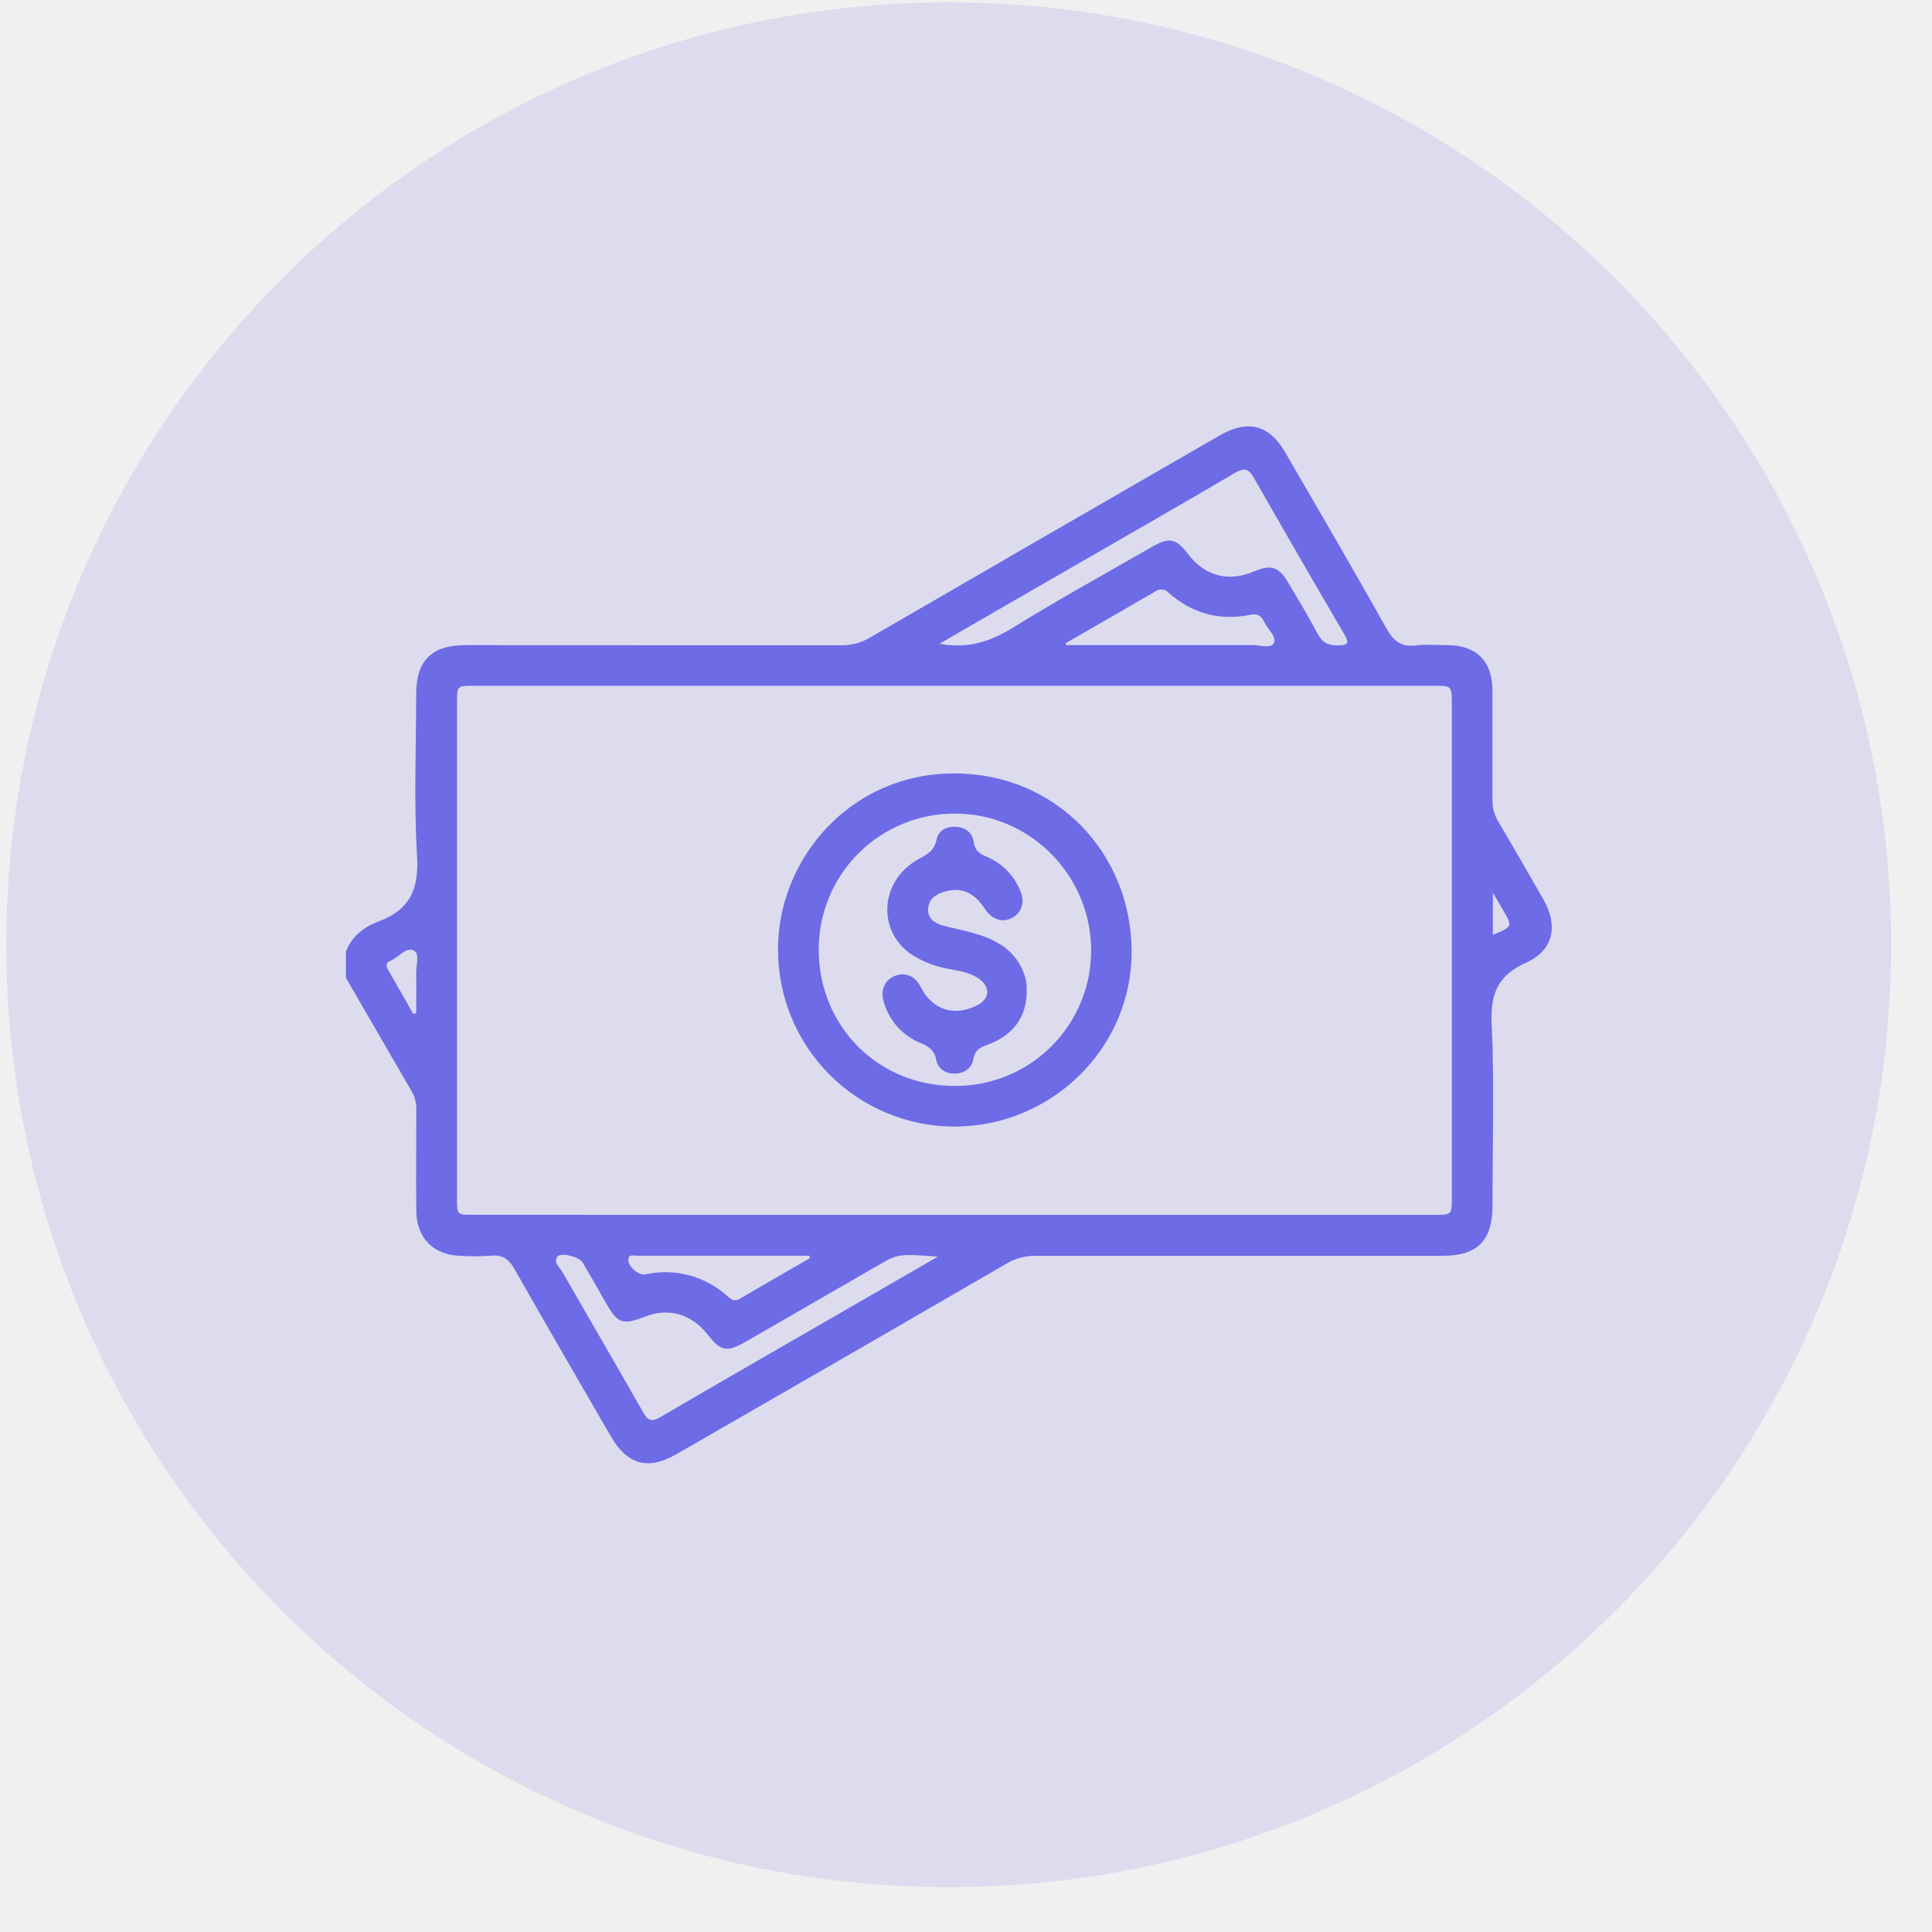
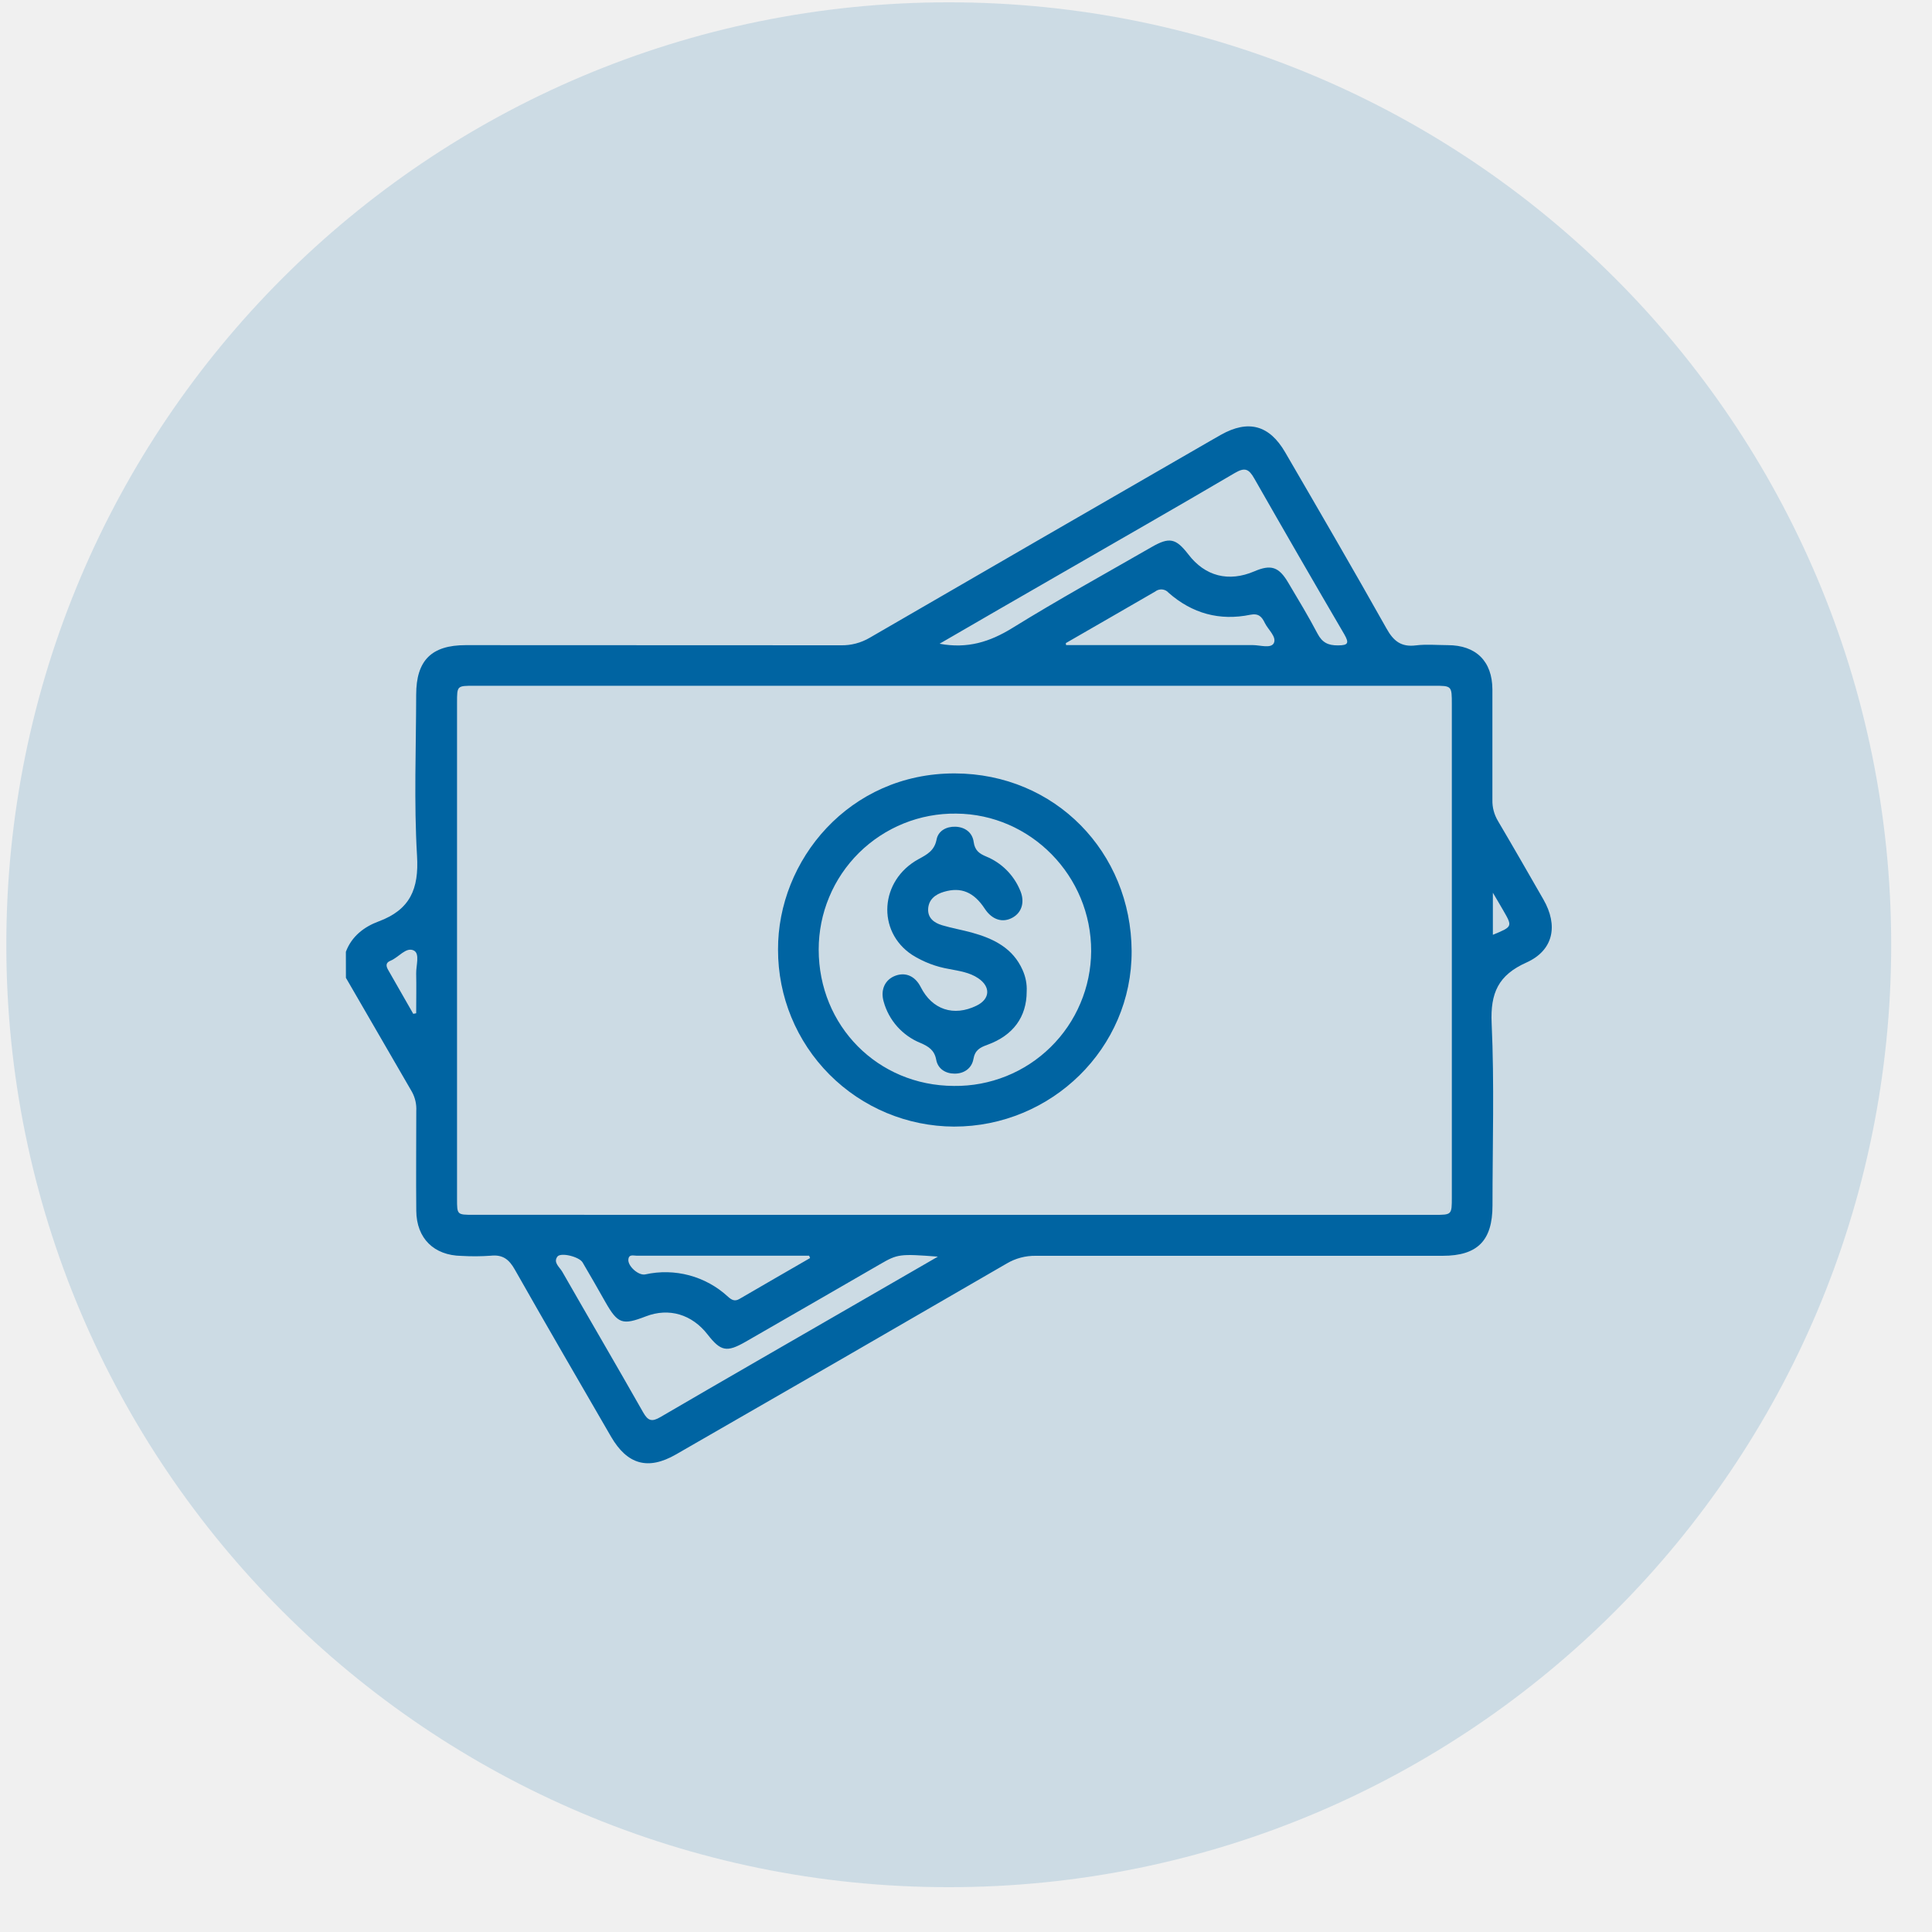
<svg xmlns="http://www.w3.org/2000/svg" width="41" height="41" viewBox="0 0 41 41" fill="none">
-   <circle opacity="0.15" cx="20.134" cy="20.049" r="20" fill="#6D6BE6" />
+   <circle opacity="0.15" cx="20.134" cy="20.049" r="20" fill="#0064A2" />
  <g clip-path="url(#clip0_107_18678)">
-     <path d="M7.34 20.198C7.464 19.867 7.73 19.667 8.035 19.554C8.702 19.306 8.893 18.866 8.85 18.161C8.783 17.027 8.83 15.883 8.832 14.743C8.832 14.015 9.157 13.691 9.882 13.691C12.536 13.691 15.189 13.692 17.844 13.694C18.059 13.699 18.271 13.643 18.457 13.534C20.866 12.137 23.279 10.742 25.693 9.351C25.765 9.309 25.837 9.268 25.91 9.227C26.489 8.902 26.936 9.018 27.273 9.598C27.996 10.842 28.72 12.085 29.425 13.34C29.574 13.607 29.738 13.735 30.048 13.696C30.269 13.669 30.497 13.69 30.722 13.691C31.322 13.691 31.669 14.032 31.671 14.631C31.671 15.412 31.671 16.195 31.671 16.977C31.667 17.134 31.709 17.289 31.79 17.424C32.116 17.976 32.434 18.532 32.753 19.087C33.072 19.642 32.968 20.167 32.394 20.426C31.797 20.692 31.626 21.073 31.655 21.714C31.714 23.001 31.673 24.292 31.673 25.583C31.673 26.328 31.355 26.65 30.615 26.65C27.736 26.65 24.858 26.65 21.979 26.65C21.764 26.647 21.552 26.703 21.367 26.812C19.028 28.169 16.687 29.52 14.344 30.866C13.752 31.206 13.312 31.082 12.967 30.488C12.284 29.308 11.597 28.128 10.925 26.942C10.803 26.726 10.669 26.621 10.415 26.648C10.208 26.663 10 26.664 9.792 26.652C9.209 26.642 8.84 26.281 8.834 25.697C8.827 24.99 8.834 24.283 8.834 23.576C8.842 23.434 8.81 23.294 8.742 23.17C8.275 22.365 7.808 21.558 7.341 20.751L7.34 20.198ZM20.232 25.781H30.44C30.81 25.781 30.81 25.781 30.81 25.406V14.947C30.81 14.554 30.81 14.553 30.428 14.553H10.061C9.699 14.553 9.699 14.553 9.699 14.909V25.442C9.699 25.78 9.699 25.78 10.048 25.78L20.232 25.781ZM19.939 13.661C20.529 13.772 21.006 13.622 21.484 13.327C22.453 12.727 23.451 12.178 24.438 11.61C24.817 11.392 24.953 11.422 25.218 11.764C25.574 12.231 26.074 12.357 26.618 12.125C26.971 11.973 27.14 12.027 27.339 12.366C27.551 12.723 27.767 13.079 27.96 13.447C28.06 13.637 28.186 13.698 28.394 13.696C28.616 13.696 28.632 13.644 28.528 13.461C27.886 12.364 27.25 11.262 26.619 10.156C26.503 9.951 26.419 9.912 26.204 10.038C24.957 10.772 23.7 11.488 22.447 12.212C21.614 12.69 20.788 13.169 19.939 13.661ZM19.903 26.668C19.09 26.605 19.048 26.613 18.672 26.831C17.722 27.381 16.77 27.929 15.818 28.477C15.422 28.703 15.295 28.677 15.018 28.322C14.684 27.891 14.194 27.747 13.707 27.935C13.207 28.128 13.111 28.094 12.848 27.633C12.688 27.351 12.528 27.068 12.363 26.79C12.291 26.669 11.901 26.572 11.829 26.667C11.735 26.793 11.877 26.891 11.932 26.988C12.502 27.984 13.083 28.975 13.649 29.973C13.751 30.153 13.833 30.179 14.014 30.073C15.365 29.284 16.721 28.506 18.076 27.723L19.903 26.668ZM22.618 13.648L22.624 13.69C23.945 13.69 25.266 13.69 26.587 13.69C26.741 13.69 26.969 13.767 27.032 13.649C27.098 13.515 26.912 13.365 26.841 13.219C26.78 13.093 26.712 13.01 26.534 13.046C25.882 13.18 25.299 13.019 24.8 12.58C24.765 12.539 24.716 12.514 24.662 12.509C24.609 12.505 24.556 12.52 24.514 12.554C23.885 12.919 23.25 13.283 22.618 13.648V13.648ZM17.191 26.697L17.171 26.648H15.178C14.621 26.648 14.064 26.648 13.51 26.648C13.443 26.648 13.347 26.611 13.335 26.726C13.319 26.868 13.549 27.074 13.692 27.045C14.002 26.976 14.323 26.983 14.629 27.065C14.936 27.148 15.217 27.303 15.45 27.519C15.525 27.585 15.59 27.625 15.691 27.566C16.188 27.276 16.69 26.988 17.191 26.698V26.697ZM8.77 21.515L8.832 21.503C8.832 21.223 8.838 20.943 8.832 20.663C8.827 20.492 8.915 20.239 8.783 20.172C8.618 20.087 8.46 20.319 8.287 20.388C8.181 20.43 8.189 20.502 8.24 20.588C8.416 20.896 8.592 21.206 8.77 21.515ZM31.681 19.838C32.1 19.665 32.1 19.665 31.901 19.32C31.838 19.209 31.772 19.1 31.681 18.945V19.838Z" fill="#6D6BE6" />
-     <path d="M20.246 23.908C19.253 23.904 18.303 23.507 17.602 22.803C16.902 22.1 16.51 21.148 16.511 20.155C16.502 18.258 18.019 16.408 20.262 16.413C22.397 16.418 24.004 18.089 24.015 20.182C24.025 22.242 22.315 23.91 20.246 23.908ZM20.246 23.045C20.625 23.05 21.001 22.979 21.353 22.838C21.705 22.697 22.026 22.487 22.296 22.221C22.567 21.955 22.782 21.639 22.929 21.289C23.077 20.94 23.154 20.565 23.156 20.186C23.161 18.589 21.872 17.276 20.291 17.266C19.91 17.261 19.531 17.332 19.177 17.475C18.823 17.618 18.501 17.83 18.229 18.098C17.958 18.367 17.742 18.686 17.596 19.039C17.449 19.391 17.374 19.769 17.374 20.151C17.374 21.771 18.628 23.039 20.242 23.045H20.246Z" fill="#6D6BE6" />
-     <path d="M21.788 21.04C21.788 21.585 21.497 21.974 20.958 22.171C20.8 22.228 20.691 22.281 20.657 22.477C20.622 22.672 20.456 22.787 20.256 22.784C20.068 22.784 19.904 22.684 19.868 22.491C19.831 22.287 19.708 22.209 19.538 22.135C19.348 22.059 19.178 21.939 19.041 21.786C18.905 21.633 18.806 21.451 18.752 21.253C18.68 21.002 18.783 20.786 19.005 20.705C19.227 20.625 19.425 20.721 19.539 20.947C19.782 21.427 20.239 21.579 20.725 21.341C21.012 21.201 21.027 20.941 20.761 20.761C20.576 20.635 20.36 20.607 20.148 20.565C19.867 20.518 19.598 20.416 19.357 20.264C18.599 19.765 18.67 18.68 19.495 18.231C19.675 18.133 19.829 18.052 19.875 17.818C19.91 17.632 20.082 17.538 20.275 17.544C20.481 17.551 20.636 17.668 20.663 17.868C20.688 18.05 20.784 18.116 20.93 18.177C21.251 18.309 21.507 18.563 21.643 18.882C21.755 19.126 21.692 19.358 21.492 19.471C21.28 19.592 21.053 19.521 20.898 19.284C20.668 18.934 20.397 18.817 20.031 18.926C19.854 18.978 19.71 19.084 19.697 19.284C19.685 19.484 19.825 19.585 19.993 19.635C20.199 19.697 20.413 19.733 20.621 19.79C21.084 19.918 21.496 20.118 21.703 20.59C21.766 20.732 21.796 20.886 21.788 21.04Z" fill="#6D6BE6" />
+     <path d="M7.34 20.198C7.464 19.867 7.73 19.667 8.035 19.554C8.702 19.306 8.893 18.866 8.85 18.161C8.783 17.027 8.83 15.883 8.832 14.743C8.832 14.015 9.157 13.691 9.882 13.691C12.536 13.691 15.189 13.692 17.844 13.694C18.059 13.699 18.271 13.643 18.457 13.534C20.866 12.137 23.279 10.742 25.693 9.351C25.765 9.309 25.837 9.268 25.91 9.227C26.489 8.902 26.936 9.018 27.273 9.598C27.996 10.842 28.72 12.085 29.425 13.34C29.574 13.607 29.738 13.735 30.048 13.696C30.269 13.669 30.497 13.69 30.722 13.691C31.322 13.691 31.669 14.032 31.671 14.631C31.671 15.412 31.671 16.195 31.671 16.977C31.667 17.134 31.709 17.289 31.79 17.424C32.116 17.976 32.434 18.532 32.753 19.087C33.072 19.642 32.968 20.167 32.394 20.426C31.797 20.692 31.626 21.073 31.655 21.714C31.714 23.001 31.673 24.292 31.673 25.583C31.673 26.328 31.355 26.65 30.615 26.65C27.736 26.65 24.858 26.65 21.979 26.65C21.764 26.647 21.552 26.703 21.367 26.812C19.028 28.169 16.687 29.52 14.344 30.866C13.752 31.206 13.312 31.082 12.967 30.488C12.284 29.308 11.597 28.128 10.925 26.942C10.803 26.726 10.669 26.621 10.415 26.648C10.208 26.663 10 26.664 9.792 26.652C9.209 26.642 8.84 26.281 8.834 25.697C8.827 24.99 8.834 24.283 8.834 23.576C8.842 23.434 8.81 23.294 8.742 23.17C8.275 22.365 7.808 21.558 7.341 20.751L7.34 20.198ZM20.232 25.781H30.44C30.81 25.781 30.81 25.781 30.81 25.406V14.947C30.81 14.554 30.81 14.553 30.428 14.553H10.061C9.699 14.553 9.699 14.553 9.699 14.909V25.442C9.699 25.78 9.699 25.78 10.048 25.78L20.232 25.781ZM19.939 13.661C20.529 13.772 21.006 13.622 21.484 13.327C22.453 12.727 23.451 12.178 24.438 11.61C24.817 11.392 24.953 11.422 25.218 11.764C25.574 12.231 26.074 12.357 26.618 12.125C26.971 11.973 27.14 12.027 27.339 12.366C27.551 12.723 27.767 13.079 27.96 13.447C28.06 13.637 28.186 13.698 28.394 13.696C28.616 13.696 28.632 13.644 28.528 13.461C27.886 12.364 27.25 11.262 26.619 10.156C26.503 9.951 26.419 9.912 26.204 10.038C24.957 10.772 23.7 11.488 22.447 12.212C21.614 12.69 20.788 13.169 19.939 13.661ZM19.903 26.668C19.09 26.605 19.048 26.613 18.672 26.831C17.722 27.381 16.77 27.929 15.818 28.477C15.422 28.703 15.295 28.677 15.018 28.322C14.684 27.891 14.194 27.747 13.707 27.935C13.207 28.128 13.111 28.094 12.848 27.633C12.688 27.351 12.528 27.068 12.363 26.79C12.291 26.669 11.901 26.572 11.829 26.667C11.735 26.793 11.877 26.891 11.932 26.988C12.502 27.984 13.083 28.975 13.649 29.973C13.751 30.153 13.833 30.179 14.014 30.073C15.365 29.284 16.721 28.506 18.076 27.723L19.903 26.668ZM22.618 13.648L22.624 13.69C23.945 13.69 25.266 13.69 26.587 13.69C26.741 13.69 26.969 13.767 27.032 13.649C27.098 13.515 26.912 13.365 26.841 13.219C26.78 13.093 26.712 13.01 26.534 13.046C25.882 13.18 25.299 13.019 24.8 12.58C24.765 12.539 24.716 12.514 24.662 12.509C24.609 12.505 24.556 12.52 24.514 12.554C23.885 12.919 23.25 13.283 22.618 13.648V13.648ZM17.191 26.697L17.171 26.648H15.178C14.621 26.648 14.064 26.648 13.51 26.648C13.443 26.648 13.347 26.611 13.335 26.726C13.319 26.868 13.549 27.074 13.692 27.045C14.002 26.976 14.323 26.983 14.629 27.065C14.936 27.148 15.217 27.303 15.45 27.519C15.525 27.585 15.59 27.625 15.691 27.566C16.188 27.276 16.69 26.988 17.191 26.698V26.697ZM8.77 21.515L8.832 21.503C8.832 21.223 8.838 20.943 8.832 20.663C8.827 20.492 8.915 20.239 8.783 20.172C8.618 20.087 8.46 20.319 8.287 20.388C8.181 20.43 8.189 20.502 8.24 20.588C8.416 20.896 8.592 21.206 8.77 21.515ZM31.681 19.838C32.1 19.665 32.1 19.665 31.901 19.32C31.838 19.209 31.772 19.1 31.681 18.945V19.838Z" fill="#0064A2" />
+     <path d="M20.246 23.908C19.253 23.904 18.303 23.507 17.602 22.803C16.902 22.1 16.51 21.148 16.511 20.155C16.502 18.258 18.019 16.408 20.262 16.413C22.397 16.418 24.004 18.089 24.015 20.182C24.025 22.242 22.315 23.91 20.246 23.908ZM20.246 23.045C20.625 23.05 21.001 22.979 21.353 22.838C21.705 22.697 22.026 22.487 22.296 22.221C22.567 21.955 22.782 21.639 22.929 21.289C23.077 20.94 23.154 20.565 23.156 20.186C23.161 18.589 21.872 17.276 20.291 17.266C19.91 17.261 19.531 17.332 19.177 17.475C18.823 17.618 18.501 17.83 18.229 18.098C17.958 18.367 17.742 18.686 17.596 19.039C17.449 19.391 17.374 19.769 17.374 20.151C17.374 21.771 18.628 23.039 20.242 23.045H20.246Z" fill="#0064A2" />
+     <path d="M21.788 21.04C21.788 21.585 21.497 21.974 20.958 22.171C20.8 22.228 20.691 22.281 20.657 22.477C20.622 22.672 20.456 22.787 20.256 22.784C20.068 22.784 19.904 22.684 19.868 22.491C19.831 22.287 19.708 22.209 19.538 22.135C19.348 22.059 19.178 21.939 19.041 21.786C18.905 21.633 18.806 21.451 18.752 21.253C18.68 21.002 18.783 20.786 19.005 20.705C19.227 20.625 19.425 20.721 19.539 20.947C19.782 21.427 20.239 21.579 20.725 21.341C21.012 21.201 21.027 20.941 20.761 20.761C20.576 20.635 20.36 20.607 20.148 20.565C19.867 20.518 19.598 20.416 19.357 20.264C18.599 19.765 18.67 18.68 19.495 18.231C19.675 18.133 19.829 18.052 19.875 17.818C19.91 17.632 20.082 17.538 20.275 17.544C20.481 17.551 20.636 17.668 20.663 17.868C20.688 18.05 20.784 18.116 20.93 18.177C21.251 18.309 21.507 18.563 21.643 18.882C21.755 19.126 21.692 19.358 21.492 19.471C21.28 19.592 21.053 19.521 20.898 19.284C20.668 18.934 20.397 18.817 20.031 18.926C19.854 18.978 19.71 19.084 19.697 19.284C19.685 19.484 19.825 19.585 19.993 19.635C20.199 19.697 20.413 19.733 20.621 19.79C21.084 19.918 21.496 20.118 21.703 20.59C21.766 20.732 21.796 20.886 21.788 21.04Z" fill="#0064A2" />
  </g>
  <defs>
    <clipPath id="clip0_107_18678">
      <rect width="25.589" height="22" fill="white" transform="translate(7.3396 9.04883)" />
    </clipPath>
  </defs>
</svg>
